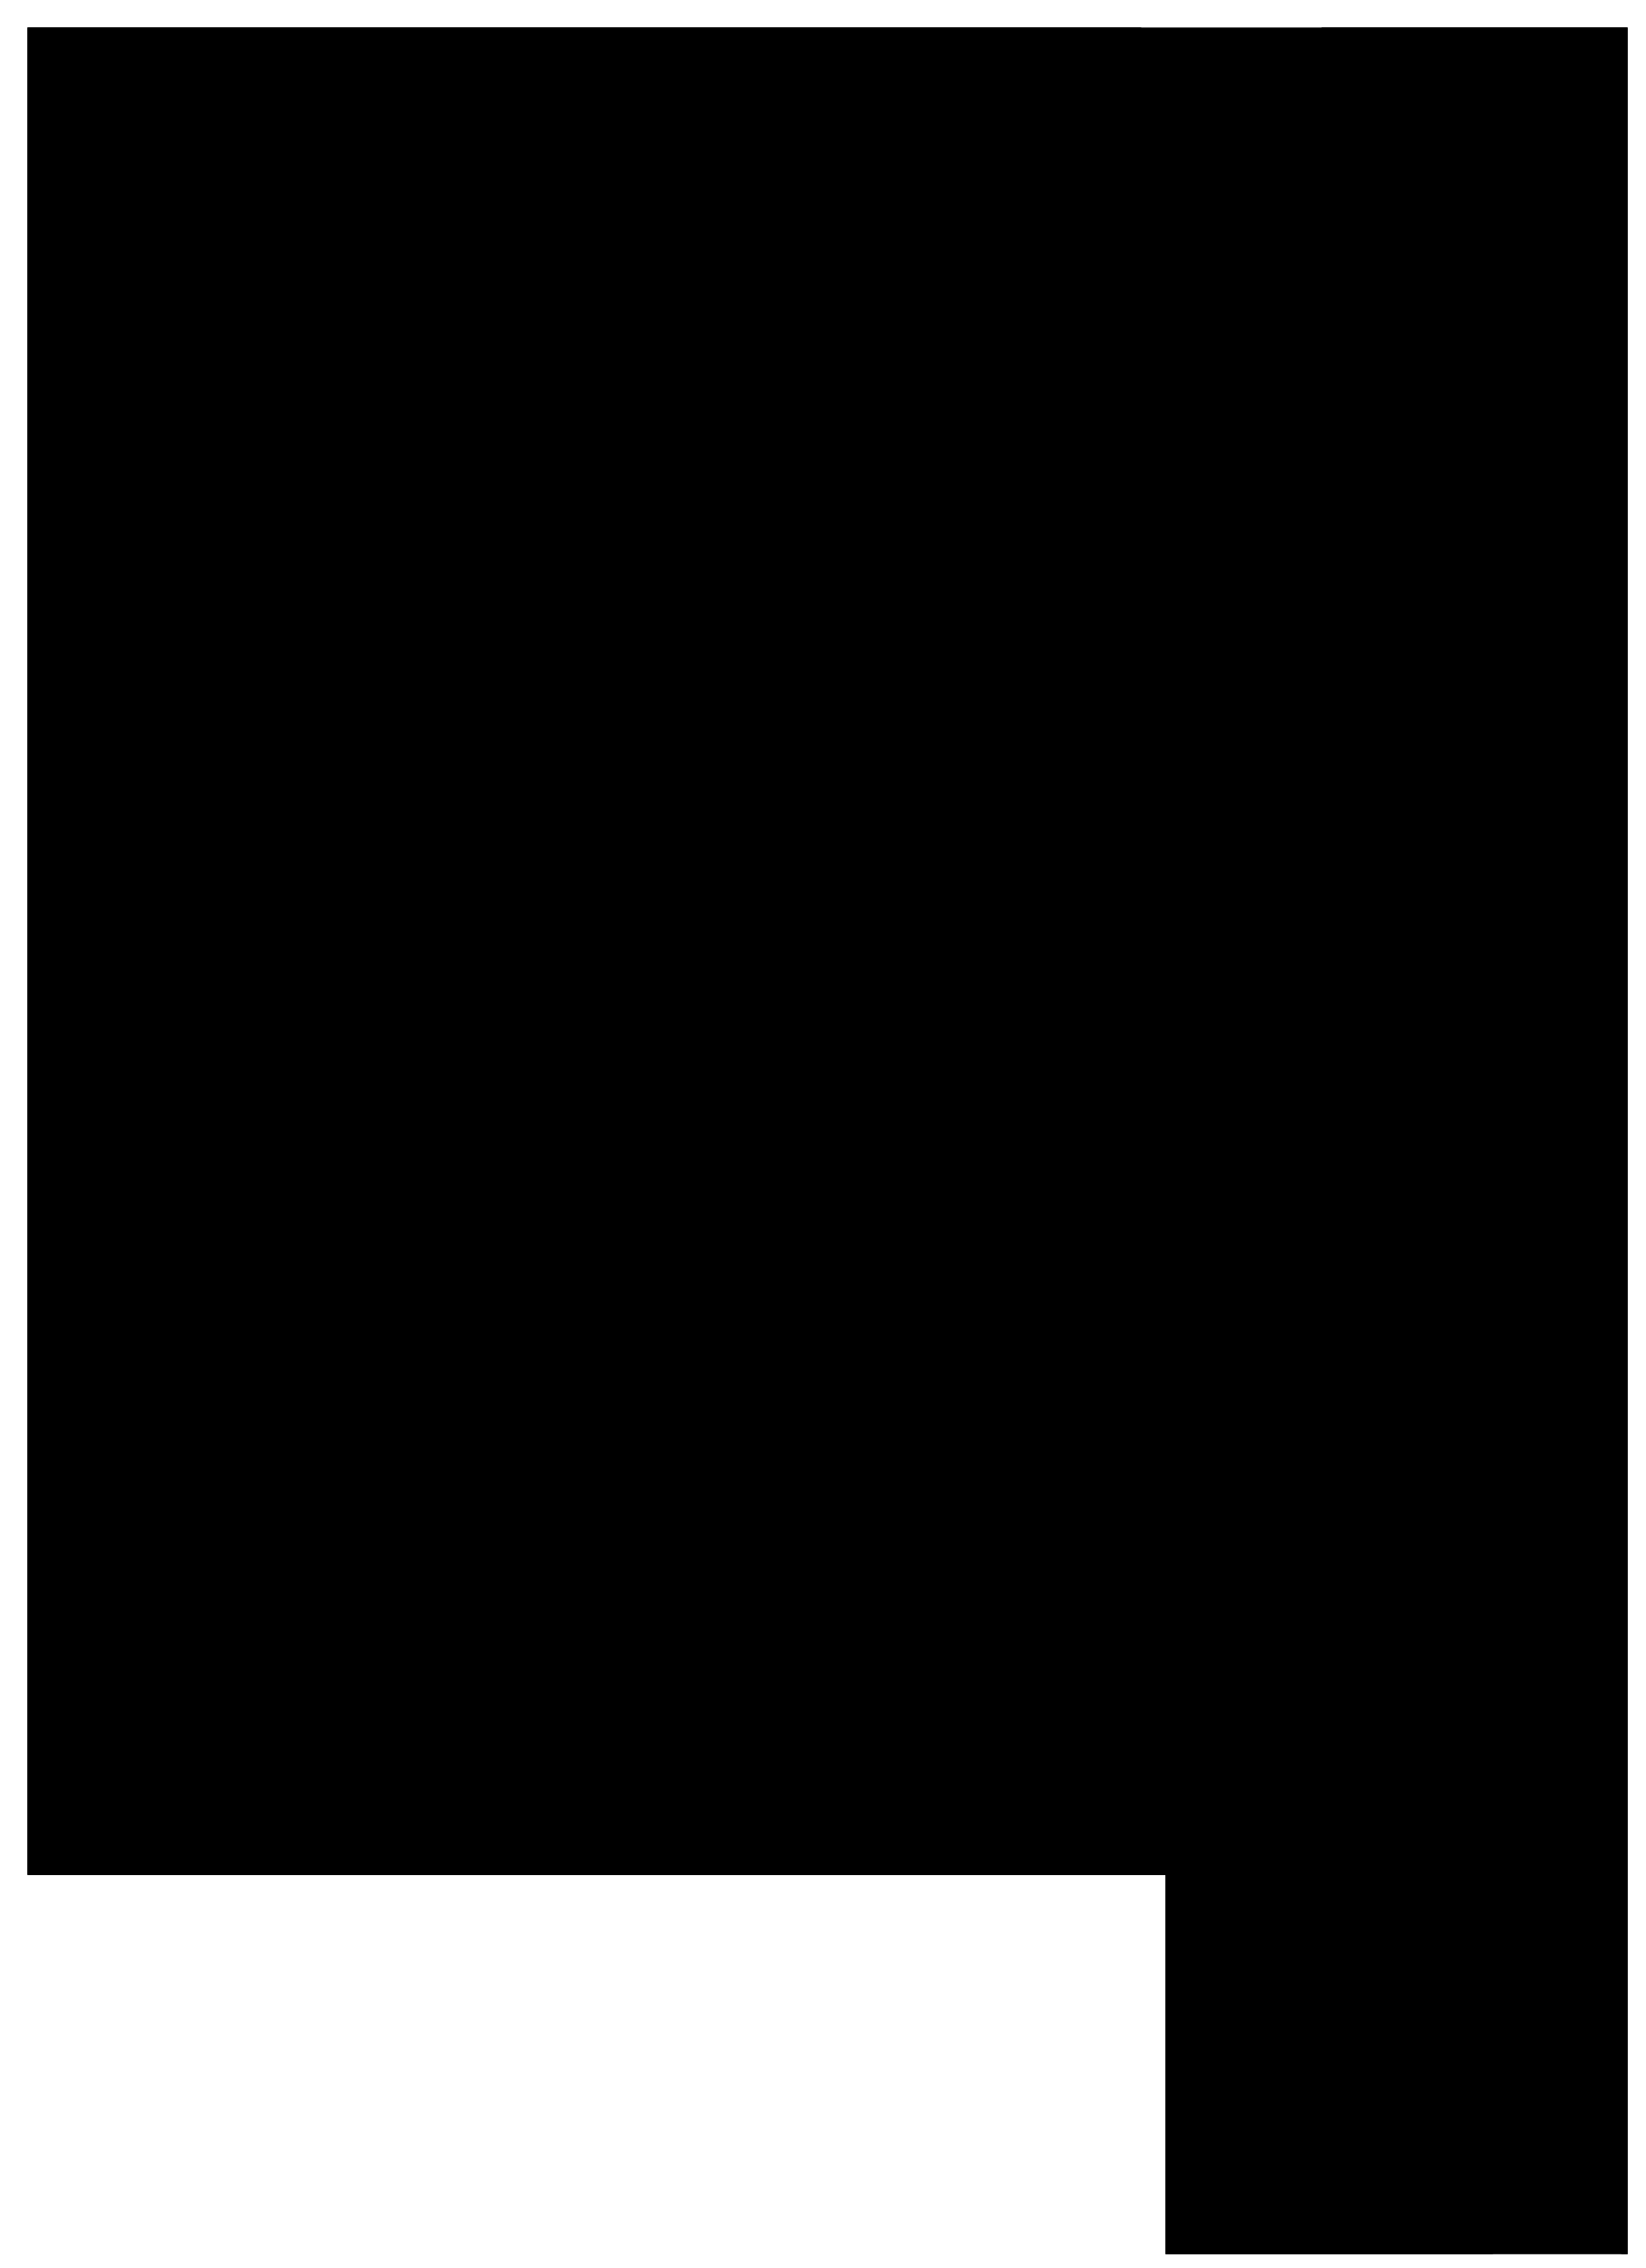
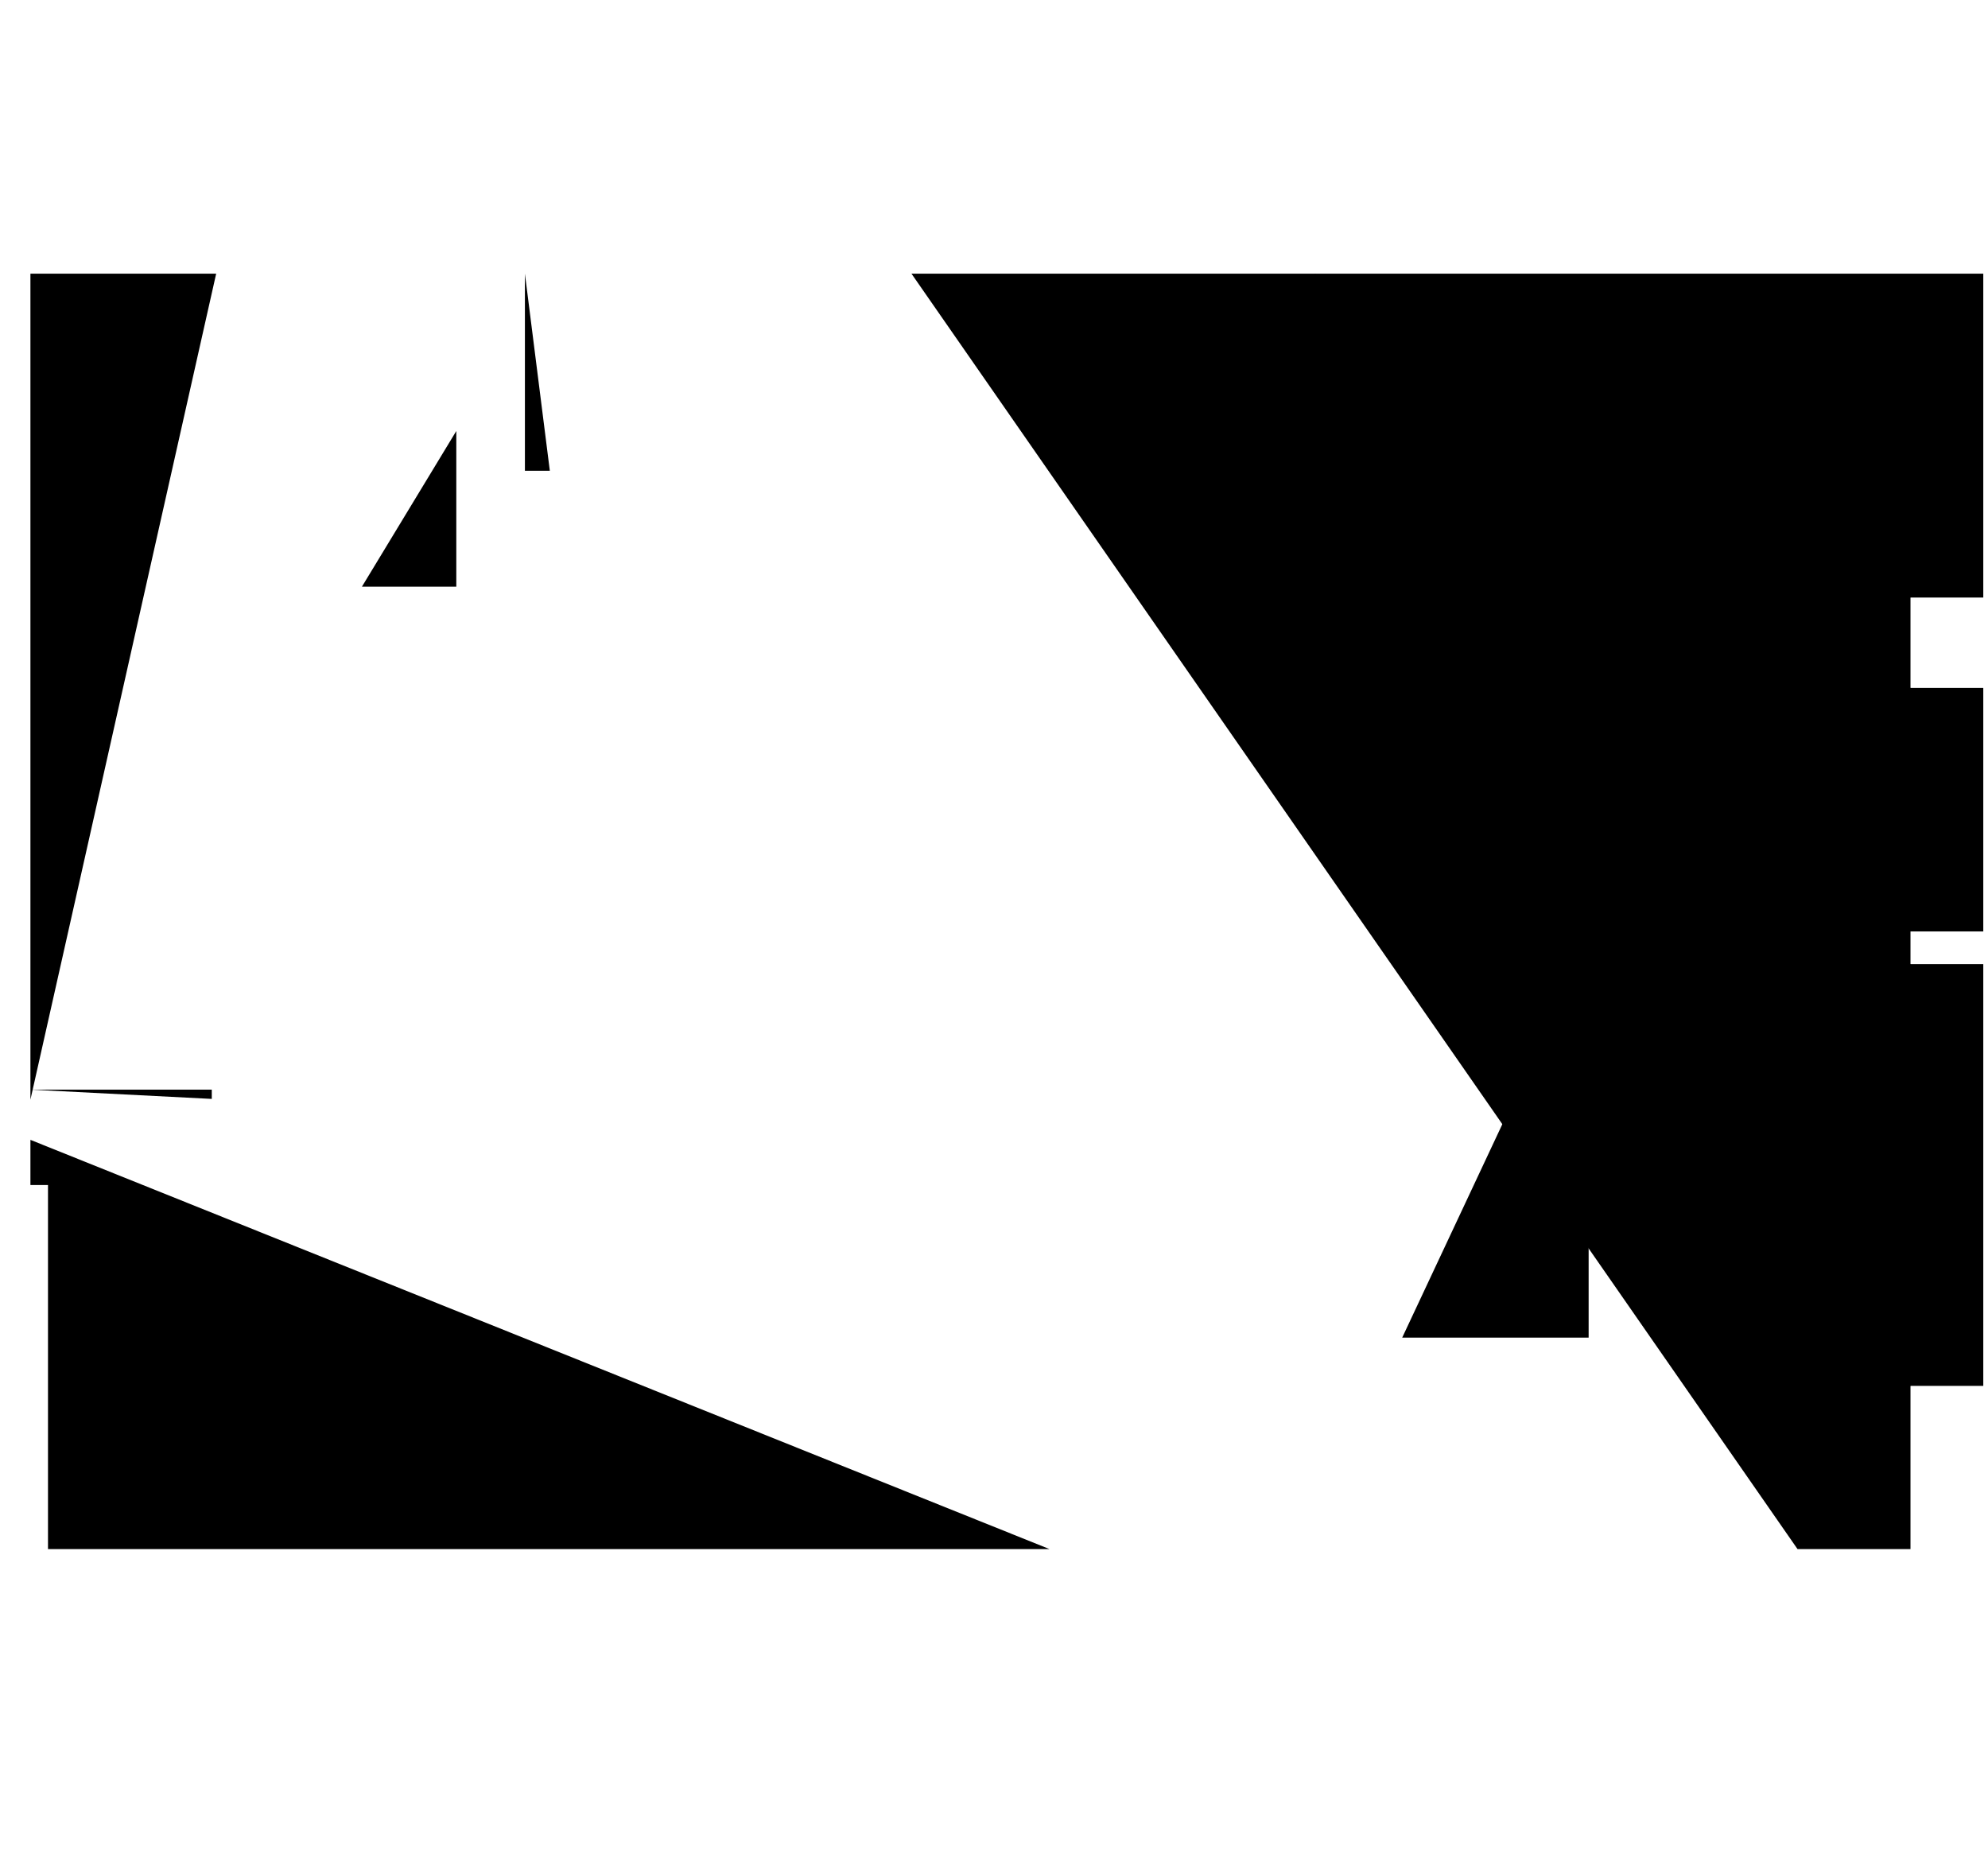
- <svg version="1.1" viewBox="0 0 537.761 741.507" class="blr">
-   <polygon class="background" points="9,9 9,613 381,613 381,737 532,737 532,9" />
+ <svg version="1.1" viewBox="0 0 792 741.507" class="blr">
  <g class="walls">
    <g class="innerWalls">
-       <line x1="126.5" y1="267" x2="126.5" y2="613" />
-       <line x1="9" y1="529.5" x2="126" y2="529.5" />
-       <line x1="84.5" y1="613" x2="84.5" y2="530" />
-       <line x1="9" y1="359.5" x2="126" y2="359.5" />
-       <line x1="126" y1="267.5" x2="9" y2="267.5" />
-       <line x1="449" y1="464.5" x2="127" y2="464.5" />
-       <line x1="380.5" y1="613" x2="380.5" y2="465" />
-       <line x1="527" y1="558.5" x2="532" y2="558.5" />
-       <line x1="381" y1="558.5" x2="500" y2="558.5" />
-       <line x1="448.5" y1="465" x2="448.5" y2="530" />
-       <line x1="484.5" y1="529" x2="484.5" y2="559" />
-       <line x1="484" y1="529.5" x2="380" y2="529.5" />
-       <line x1="445.5" y1="9" x2="445.5" y2="410" />
-       <line x1="445" y1="410.5" x2="531" y2="410.5" />
-       <line x1="445" y1="342.5" x2="531" y2="342.5" />
-       <line x1="445" y1="274.5" x2="531" y2="274.5" />
-       <line x1="445" y1="158.5" x2="531" y2="158.5" />
-       <polyline points="99.5,46 99.5,72.495 76.682,85.678 53.789,98.862 30.709,85.678" />
-       <polyline points="191.5,46 191.5,72.495 168.616,85.678 145.69,98.863 122.745,85.678 99.704,72.431" />
-       <line x1="214.636" y1="85.678" x2="191.668" y2="72.431" />
-       <polyline points="287.5,45 287.5,71.388 264.358,84.518" />
-       <polyline points="379.5,45 379.5,71.388 356.42,84.518 333.31,97.649 310.185,84.518 286.989,71.324" />
-       <line x1="402.761" y1="84.518" x2="379.621" y2="71.388" />
-       <polyline points="145.5,98 145.5,125.059 145.5,151.427 122.396,164.61 99.36,177.794 76.495,164.468" />
-       <polyline points="214.129,164.61 191.162,177.794 168.195,164.61 145.227,151.362" />
-       <polyline points="332.5,98 332.5,124.745 332.5,151.006 309.527,164.136 286.471,177.268 263.204,164.097" />
-       <polyline points="402.259,164.136 379.118,177.268 355.978,164.136 332.838,151.006" />
-       <polyline points="191.5,178 191.5,204.999 191.5,231.367 168.533,244.438" />
-       <line x1="214.623" y1="244.551" x2="191.656" y2="231.367" />
-       <polyline points="286.5,177 286.5,203.363 286.5,229.624 263.359,242.906" />
-       <line x1="309.194" y1="242.754" x2="286.054" y2="229.624" />
-       <polyline points="378.5,177 378.5,203.363 378.5,229.624 355.359,242.906" />
-       <line x1="401.756" y1="242.754" x2="378.615" y2="229.624" />
-       <polyline points="214.25,315.204 191,328.563 167.75,315.204" />
-       <polyline points="286.5,275 286.5,301.846 263.25,315.204" />
-       <polyline points="379.5,275 379.5,301.846 356.25,315.204 333,328.563 309.75,315.204 286.5,301.781" />
-       <line x1="402.75" y1="315.204" x2="379.5" y2="301.846" />
-       <polyline points="191.5,328 191.5,355.129 191.5,381.846 168.25,395.204" />
-       <line x1="214.75" y1="395.204" x2="191.5" y2="381.846" />
-       <polyline points="332.5,328 332.5,355.129 332.5,381.846 309.25,395.204 286,408.563 262.75,395.204" />
-       <polyline points="402.25,395.204 379,408.563 355.75,395.204 332.5,381.846" />
-       <line x1="286.5" y1="408" x2="286.5" y2="435" />
-       <line x1="378.5" y1="408" x2="378.5" y2="435" />
-       <line x1="99.36" y1="177.794" x2="99.36" y2="204.289" />
+       <line x1="744.12" y1="187.5" x2="789.12" y2="187.5" />
+       <line x1="667.12" y1="187.5" x2="728.12" y2="187.5" />
+       <line x1="645.12" y1="187.5" x2="651.12" y2="187.5" />
+       <line x1="594.12" y1="187.5" x2="630.12" y2="187.5" />
+       <polyline points="558.62,110 558.62,187.5 579.12,187.5" />
+       <polyline points="718.846,220.5 761.12,220.5 761.12,238" />
+       <line x1="696.464" y1="220.5" x2="703.417" y2="220.5" />
+       <line x1="590.825" y1="220.5" x2="681.204" y2="220.5" />
+       <polyline points="761.12,274 761.12,277.5 558.62,277.5 558.62,220.5 575.055,220.5" />
+       <line x1="558.62" y1="573" x2="558.62" y2="617" />
+       <line x1="558.62" y1="496" x2="558.62" y2="557" />
+       <line x1="558.62" y1="475" x2="558.62" y2="481" />
+       <line x1="558.62" y1="303" x2="558.62" y2="459" />
+       <line x1="653.12" y1="374.5" x2="761.12" y2="374.5" />
+       <line x1="593.12" y1="374.5" x2="636.12" y2="374.5" />
+       <line x1="558.12" y1="374.5" x2="576.12" y2="374.5" />
+       <line x1="558.12" y1="422.5" x2="754.12" y2="422.5" />
+       <polyline points="632.897,374.5 632.897,532.776 558.62,532.776" />
+       <line x1="558.62" y1="477.667" x2="632.897" y2="477.667" />
+       <line x1="601.94" y1="277.5" x2="601.94" y2="346.534" />
+       <polyline points="761.12,384 754.12,384 754.12,552 761.12,552" />
+       <line x1="754.12" y1="277.5" x2="754.12" y2="374.5" />
+       <line x1="608.12" y1="187.5" x2="608.12" y2="109.5" />
+       <line x1="648.787" y1="187.5" x2="648.787" y2="109.5" />
+       <line x1="725.12" y1="187.5" x2="725.12" y2="109.5" />
+       <polyline points="432.451,187.5 524.12,187.5 524.12,109" />
+       <line x1="410.408" y1="187.5" x2="416.851" y2="187.5" />
+       <line x1="236.892" y1="187.5" x2="394.807" y2="187.5" />
+       <polyline points="209.12,109 209.12,187.5 219.045,187.5" />
+       <line x1="363.453" y1="187.5" x2="363.453" y2="109" />
+       <line x1="413.453" y1="187.5" x2="413.453" y2="109" />
+       <line x1="209.12" y1="171.667" x2="12.12" y2="171.667" />
+       <polyline points="144.19,233.667 181.787,233.667 181.787,171.667" />
+       <line x1="121.808" y1="233.667" x2="128.76" y2="233.667" />
+       <line x1="31.937" y1="233.667" x2="106.546" y2="233.667" />
+       <line x1="12.12" y1="233.667" x2="16.506" y2="233.667" />
+       <line x1="157.453" y1="171.667" x2="157.453" y2="109" />
+       <line x1="105.12" y1="171.667" x2="105.12" y2="109" />
+       <line x1="125.12" y1="233.667" x2="125.12" y2="171.667" />
+       <line x1="68.787" y1="233.667" x2="68.787" y2="171.667" />
+       <line x1="84.37" y1="454.855" x2="84.37" y2="617" />
+       <polyline points="12.12,434 84.37,434 84.37,437.691" />
+       <line x1="642.838" y1="220.5" x2="642.838" y2="277.5" />
+       <line x1="699.88" y1="220.5" x2="699.88" y2="277.5" />
+       <line x1="570.303" y1="277.5" x2="570.303" y2="220.5" />
+       <line x1="78.312" y1="472" x2="84.37" y2="472" />
+       <line x1="19.12" y1="472" x2="61.693" y2="472" />
    </g>
-     <polyline points="373,9 9,9 9,613 381,613 381,737 488,737" />
-     <line x1="418" y1="9" x2="387" y2="9" />
-     <polyline points="530,737 532,737 532,9 432,9" />
+     <polyline points="716.12,617 761.12,617 761.12,552 790.12,552 790.12,384 761.12,384 761.12,371 790.12,371 790.12,274 761.12,274 761.12,238 790.12,238 790.12,109 363.12,109" />
+     <line x1="443.12" y1="617" x2="691.12" y2="617" />
+     <polyline points="12.12,454 12.12,472 19.12,472 19.12,617 418.12,617" />
+     <polyline points="86.12,109 12.12,109 12.12,438" />
+     <line x1="138.12" y1="109" x2="101.12" y2="109" />
+     <line x1="160.12" y1="109" x2="154.12" y2="109" />
+     <line x1="209.12" y1="109" x2="176.12" y2="109" />
  </g>
  <g class="roomNames">
-     <text x="253.5" y="546" text-anchor="middle">Cafeteria</text>
-     <text x="67.5" y="455" text-anchor="middle">Servers</text>
-     <text x="67.5" y="320" text-anchor="middle">Jamtha</text>
-     <text x="456" y="654" text-anchor="middle">Reception</text>
-     <text x="490" y="476" text-anchor="middle">Lobby</text>
-     <text x="415" y="504" text-anchor="middle" class="small">Brebourne</text>
-     <text x="490" y="383" text-anchor="middle">Kotla</text>
-     <text x="490" y="316" text-anchor="middle">Chepauk</text>
-     <text transform="matrix(1 0 0 1 490 216)" text-anchor="middle">
-       <tspan x="0" y="0">Eden</tspan>
-       <tspan x="0" y="20.16">Gardens</tspan>
-     </text>
-     <text x="490" y="90" text-anchor="middle" class="small">Chinnaswamy</text>
-   </g>
+ 		
+ 	</g>
  <g class="seats" />
  <g class="photos" />
</svg>
